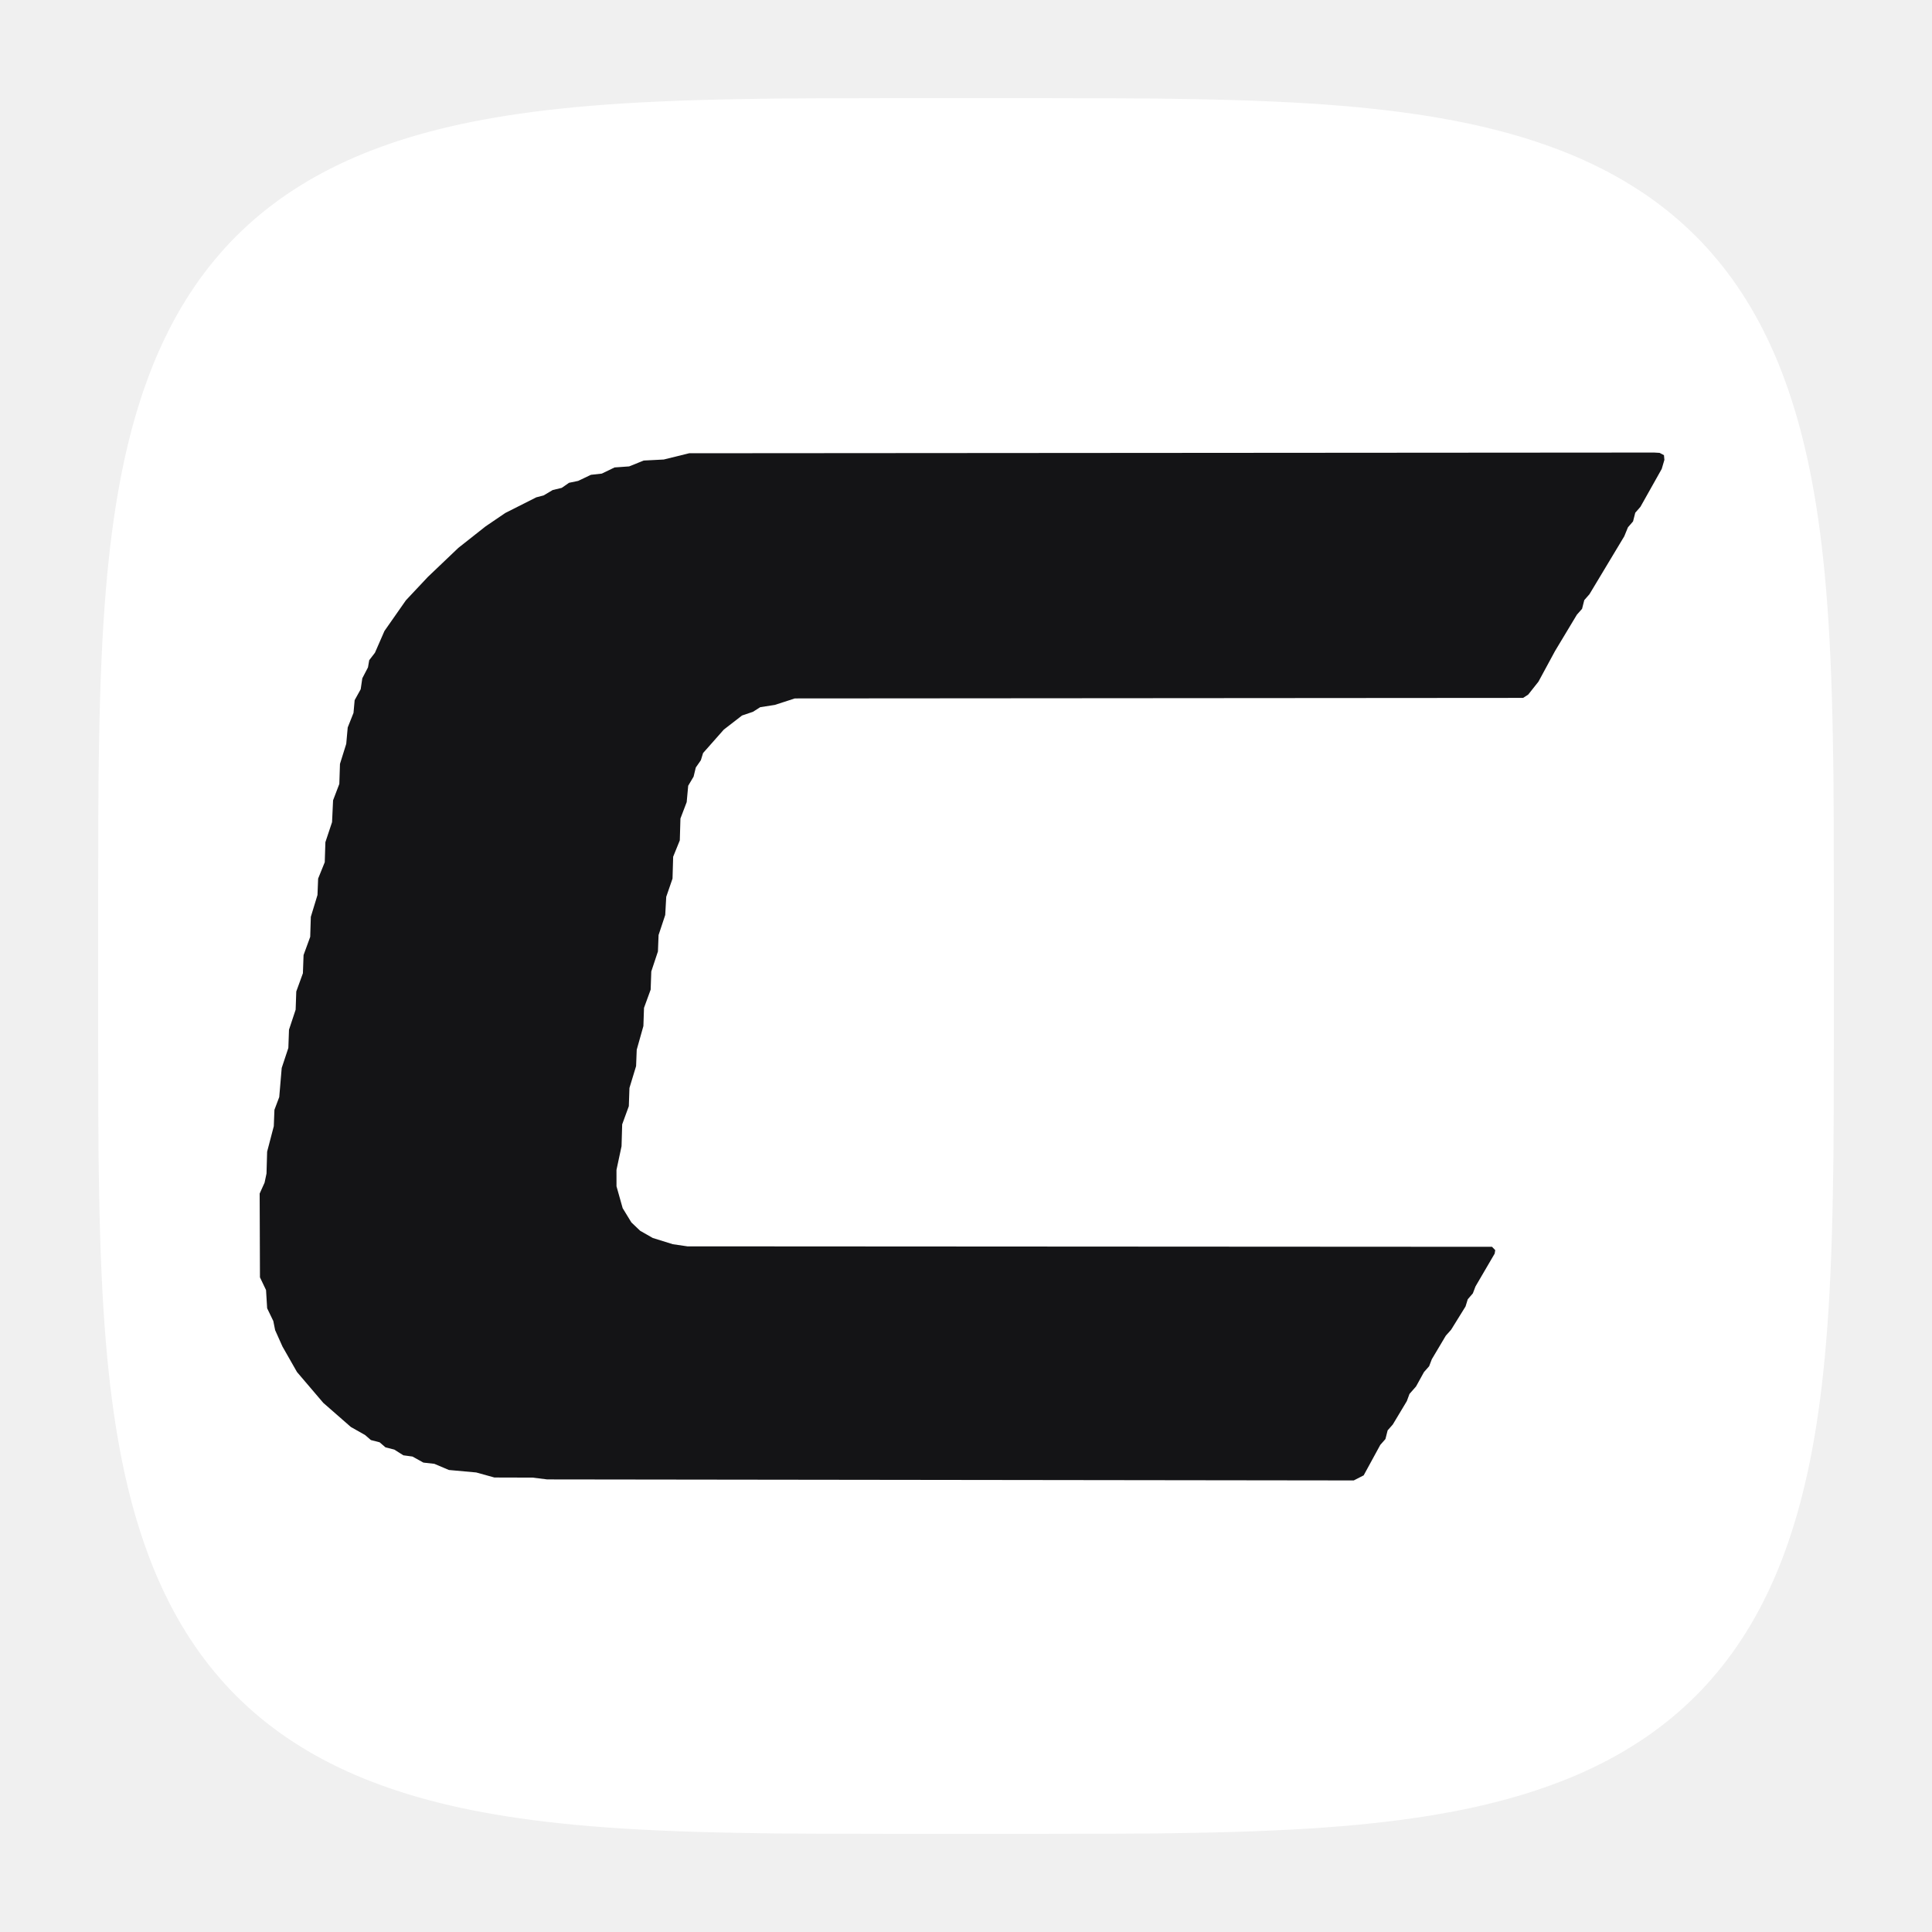
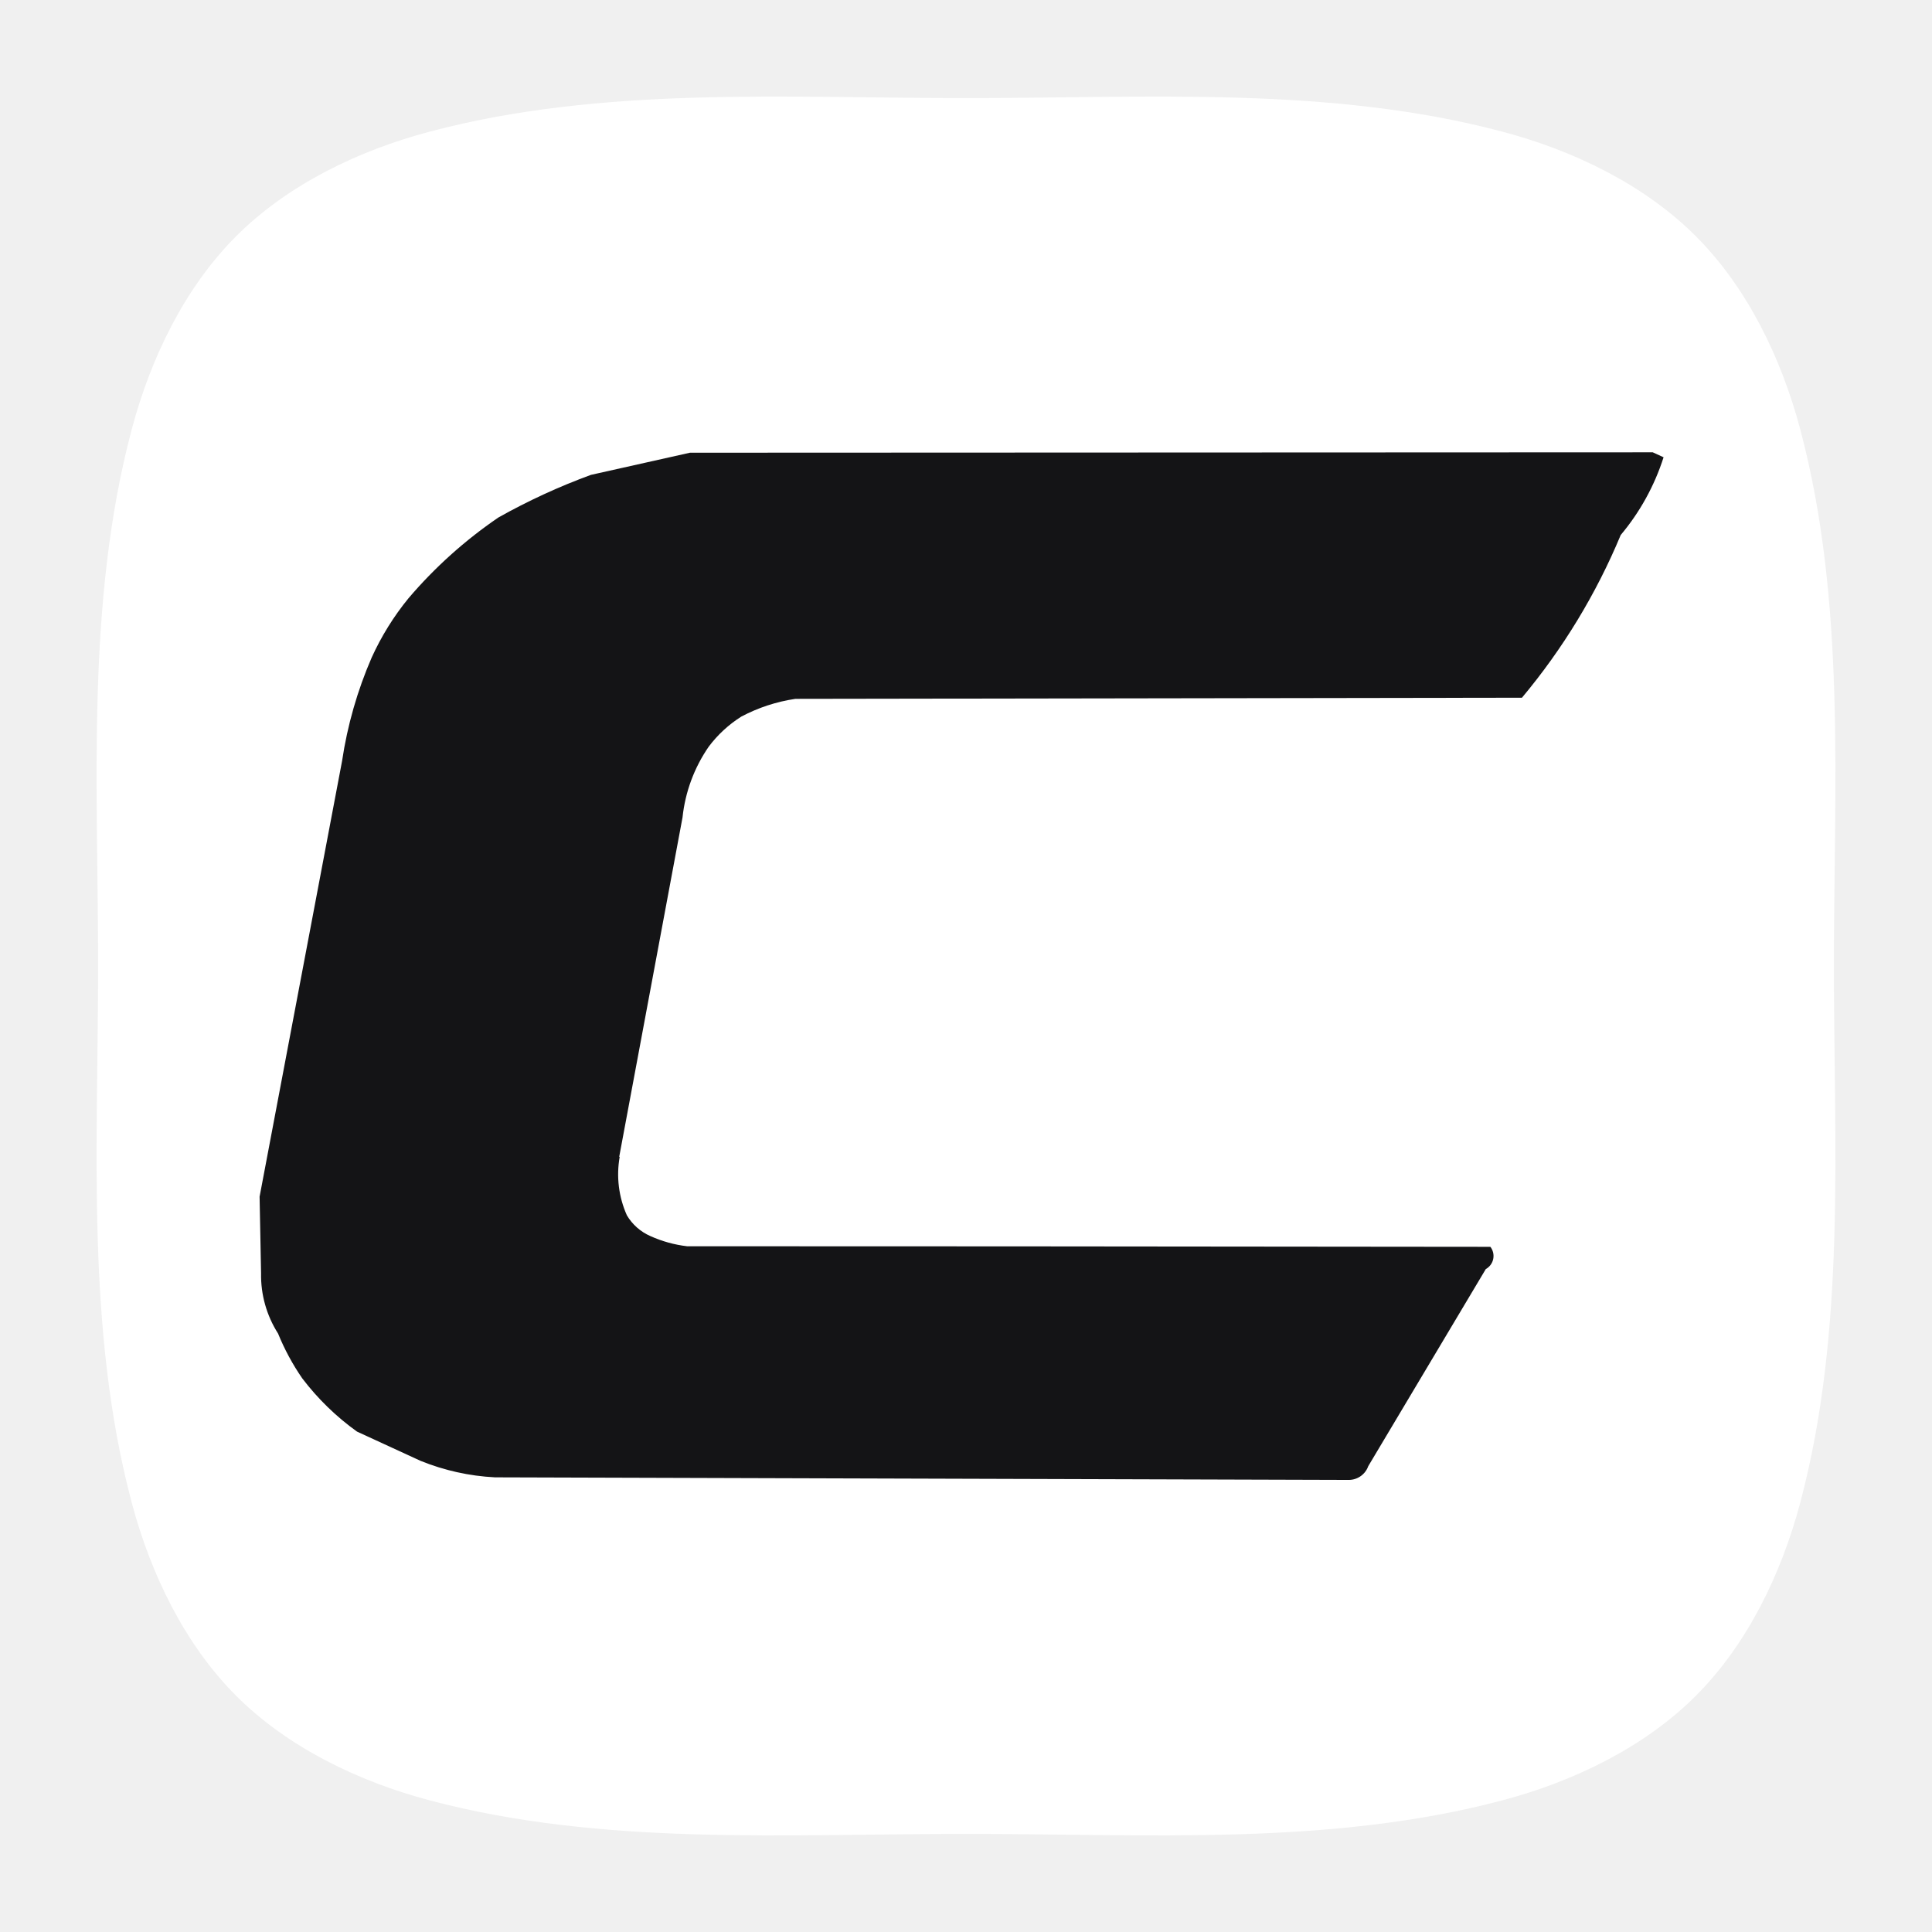
<svg xmlns="http://www.w3.org/2000/svg" viewBox="0 0 512 512" width="512" height="512">
-   <path d="M 486.00 256.00 C 486.00 269.59 485.98 287.16 485.94 296.76 C 485.91 306.37 485.85 308.67 485.77 313.63 C 485.70 318.60 485.60 322.59 485.49 326.56 C 485.38 330.52 485.24 334.02 485.09 337.43 C 484.94 340.83 484.77 343.95 484.58 346.97 C 484.39 349.99 484.18 352.82 483.95 355.56 C 483.73 358.30 483.48 360.90 483.21 363.42 C 482.95 365.95 482.66 368.35 482.36 370.70 C 482.05 373.04 481.73 375.29 481.39 377.49 C 481.04 379.68 480.68 381.79 480.30 383.86 C 479.92 385.92 479.52 387.91 479.10 389.86 C 478.68 391.81 478.24 393.70 477.78 395.55 C 477.32 397.40 476.84 399.19 476.34 400.95 C 475.84 402.70 475.32 404.41 474.78 406.08 C 474.24 407.75 473.68 409.38 473.10 410.97 C 472.52 412.56 471.93 414.12 471.31 415.64 C 470.69 417.16 470.05 418.64 469.39 420.10 C 468.72 421.55 468.04 422.97 467.34 424.36 C 466.64 425.75 465.92 427.11 465.17 428.44 C 464.43 429.77 463.66 431.06 462.87 432.33 C 462.09 433.61 461.28 434.85 460.45 436.06 C 459.62 437.28 458.77 438.47 457.89 439.63 C 457.02 440.79 456.12 441.93 455.20 443.04 C 454.28 444.15 453.34 445.23 452.37 446.30 C 451.41 447.36 450.42 448.39 449.41 449.41 C 448.39 450.42 447.36 451.41 446.30 452.37 C 445.23 453.34 444.15 454.28 443.04 455.20 C 441.93 456.12 440.79 457.02 439.63 457.89 C 438.47 458.77 437.28 459.62 436.06 460.45 C 434.85 461.28 433.61 462.09 432.33 462.87 C 431.06 463.66 429.77 464.43 428.44 465.17 C 427.11 465.92 425.75 466.64 424.36 467.34 C 422.97 468.04 421.55 468.72 420.10 469.39 C 418.64 470.05 417.16 470.69 415.64 471.31 C 414.12 471.93 412.56 472.52 410.97 473.10 C 409.38 473.68 407.75 474.24 406.08 474.78 C 404.41 475.32 402.70 475.84 400.95 476.34 C 399.19 476.84 397.40 477.32 395.55 477.78 C 393.70 478.24 391.81 478.68 389.86 479.10 C 387.91 479.52 385.92 479.92 383.86 480.30 C 381.79 480.68 379.68 481.04 377.49 481.39 C 375.29 481.73 373.04 482.05 370.70 482.36 C 368.35 482.66 365.95 482.95 363.42 483.21 C 360.90 483.48 358.30 483.73 355.56 483.95 C 352.82 484.18 349.99 484.39 346.97 484.58 C 343.95 484.77 340.83 484.94 337.43 485.09 C 334.02 485.24 330.52 485.38 326.56 485.49 C 322.59 485.60 318.60 485.70 313.63 485.77 C 308.67 485.85 306.37 485.91 296.76 485.94 C 287.16 485.98 269.59 486.00 256.00 486.00 C 242.41 486.00 224.84 485.98 215.24 485.94 C 205.63 485.91 203.33 485.85 198.37 485.77 C 193.40 485.70 189.41 485.60 185.44 485.49 C 181.48 485.38 177.98 485.24 174.57 485.09 C 171.17 484.94 168.05 484.77 165.03 484.58 C 162.01 484.39 159.18 484.18 156.44 483.95 C 153.70 483.73 151.10 483.48 148.58 483.21 C 146.05 482.95 143.65 482.66 141.30 482.36 C 138.96 482.05 136.71 481.73 134.51 481.39 C 132.32 481.04 130.21 480.68 128.14 480.30 C 126.08 479.92 124.09 479.52 122.14 479.10 C 120.19 478.68 118.30 478.24 116.45 477.78 C 114.60 477.32 112.81 476.84 111.05 476.34 C 109.30 475.84 107.59 475.32 105.92 474.78 C 104.25 474.24 102.62 473.68 101.03 473.10 C 99.44 472.52 97.88 471.93 96.36 471.31 C 94.84 470.69 93.36 470.05 91.90 469.39 C 90.45 468.72 89.03 468.04 87.64 467.34 C 86.25 466.64 84.89 465.92 83.56 465.17 C 82.23 464.43 80.94 463.66 79.67 462.87 C 78.39 462.09 77.15 461.28 75.94 460.45 C 74.72 459.62 73.53 458.77 72.37 457.89 C 71.21 457.02 70.07 456.12 68.96 455.20 C 67.85 454.28 66.77 453.34 65.70 452.37 C 64.64 451.41 63.61 450.42 62.59 449.41 C 61.58 448.39 60.59 447.36 59.63 446.30 C 58.66 445.23 57.72 444.15 56.80 443.04 C 55.88 441.93 54.98 440.79 54.11 439.63 C 53.23 438.47 52.38 437.28 51.55 436.06 C 50.72 434.85 49.91 433.61 49.13 432.33 C 48.34 431.06 47.57 429.77 46.83 428.44 C 46.08 427.11 45.36 425.75 44.66 424.36 C 43.96 422.97 43.28 421.55 42.61 420.10 C 41.95 418.64 41.31 417.16 40.69 415.64 C 40.07 414.12 39.48 412.56 38.90 410.97 C 38.32 409.38 37.76 407.75 37.22 406.08 C 36.68 404.41 36.16 402.70 35.66 400.95 C 35.16 399.19 34.68 397.40 34.22 395.55 C 33.76 393.70 33.32 391.81 32.90 389.86 C 32.48 387.91 32.08 385.92 31.70 383.86 C 31.32 381.79 30.96 379.68 30.61 377.49 C 30.27 375.29 29.95 373.04 29.64 370.70 C 29.34 368.35 29.05 365.95 28.79 363.42 C 28.52 360.90 28.27 358.30 28.05 355.56 C 27.82 352.82 27.61 349.99 27.42 346.97 C 27.23 343.95 27.06 340.83 26.91 337.43 C 26.76 334.02 26.62 330.52 26.51 326.56 C 26.40 322.59 26.30 318.60 26.23 313.63 C 26.15 308.67 26.09 306.37 26.06 296.76 C 26.02 287.16 26.00 269.59 26.00 256.00 C 26.00 242.41 26.02 224.84 26.06 215.24 C 26.09 205.63 26.15 203.33 26.23 198.37 C 26.30 193.40 26.40 189.41 26.51 185.44 C 26.62 181.48 26.76 177.98 26.91 174.57 C 27.06 171.17 27.23 168.05 27.42 165.03 C 27.61 162.01 27.82 159.18 28.05 156.44 C 28.27 153.70 28.52 151.10 28.79 148.58 C 29.05 146.05 29.34 143.65 29.64 141.30 C 29.95 138.96 30.27 136.71 30.61 134.51 C 30.96 132.32 31.32 130.21 31.70 128.14 C 32.08 126.08 32.48 124.09 32.90 122.14 C 33.32 120.19 33.76 118.30 34.22 116.45 C 34.68 114.60 35.16 112.81 35.66 111.05 C 36.16 109.30 36.68 107.59 37.22 105.92 C 37.76 104.25 38.32 102.62 38.90 101.03 C 39.48 99.44 40.07 97.88 40.69 96.36 C 41.31 94.84 41.95 93.36 42.61 91.90 C 43.28 90.45 43.96 89.03 44.66 87.64 C 45.36 86.25 46.08 84.89 46.83 83.56 C 47.57 82.23 48.34 80.94 49.13 79.67 C 49.91 78.39 50.72 77.15 51.55 75.94 C 52.38 74.72 53.23 73.53 54.11 72.37 C 54.98 71.21 55.88 70.07 56.80 68.96 C 57.72 67.85 58.66 66.77 59.63 65.70 C 60.59 64.64 61.58 63.61 62.59 62.59 C 63.61 61.58 64.64 60.59 65.70 59.63 C 66.77 58.66 67.85 57.72 68.96 56.80 C 70.07 55.88 71.21 54.98 72.37 54.11 C 73.53 53.23 74.72 52.38 75.94 51.55 C 77.15 50.72 78.39 49.91 79.67 49.13 C 80.94 48.34 82.23 47.57 83.56 46.83 C 84.89 46.08 86.25 45.36 87.64 44.66 C 89.03 43.96 90.45 43.28 91.90 42.61 C 93.36 41.95 94.84 41.31 96.36 40.69 C 97.88 40.07 99.44 39.48 101.03 38.90 C 102.62 38.32 104.25 37.76 105.92 37.22 C 107.59 36.68 109.30 36.16 111.05 35.66 C 112.81 35.16 114.60 34.68 116.45 34.22 C 118.30 33.76 120.19 33.32 122.14 32.90 C 124.09 32.48 126.08 32.08 128.14 31.70 C 130.21 31.32 132.32 30.96 134.51 30.61 C 136.71 30.27 138.96 29.95 141.30 29.64 C 143.65 29.34 146.05 29.05 148.58 28.79 C 151.10 28.52 153.70 28.27 156.44 28.05 C 159.18 27.82 162.01 27.61 165.03 27.42 C 168.05 27.23 171.17 27.06 174.57 26.91 C 177.98 26.76 181.48 26.62 185.44 26.51 C 189.41 26.40 193.40 26.30 198.37 26.23 C 203.33 26.15 205.63 26.09 215.24 26.06 C 224.84 26.02 242.41 26.00 256.00 26.00 C 269.59 26.00 287.16 26.02 296.76 26.06 C 306.37 26.09 308.67 26.15 313.63 26.23 C 318.60 26.30 322.59 26.40 326.56 26.51 C 330.52 26.62 334.02 26.76 337.43 26.91 C 340.83 27.06 343.95 27.23 346.97 27.42 C 349.99 27.61 352.82 27.82 355.56 28.05 C 358.30 28.27 360.90 28.52 363.42 28.79 C 365.95 29.05 368.35 29.34 370.70 29.64 C 373.04 29.95 375.29 30.27 377.49 30.61 C 379.68 30.96 381.79 31.32 383.86 31.70 C 385.92 32.08 387.91 32.48 389.86 32.90 C 391.81 33.32 393.70 33.76 395.55 34.22 C 397.40 34.68 399.19 35.16 400.95 35.66 C 402.70 36.16 404.41 36.68 406.08 37.22 C 407.75 37.76 409.38 38.32 410.97 38.90 C 412.56 39.48 414.12 40.07 415.64 40.69 C 417.16 41.31 418.64 41.95 420.10 42.61 C 421.55 43.28 422.97 43.96 424.36 44.66 C 425.75 45.36 427.11 46.08 428.44 46.83 C 429.77 47.57 431.06 48.34 432.33 49.13 C 433.61 49.91 434.85 50.72 436.06 51.55 C 437.28 52.38 438.47 53.23 439.63 54.11 C 440.79 54.98 441.93 55.88 443.04 56.80 C 444.15 57.72 445.23 58.66 446.30 59.63 C 447.36 60.59 448.39 61.58 449.41 62.59 C 450.42 63.61 451.41 64.64 452.37 65.70 C 453.34 66.77 454.28 67.85 455.20 68.96 C 456.12 70.07 457.02 71.21 457.89 72.37 C 458.77 73.53 459.62 74.72 460.45 75.94 C 461.28 77.15 462.09 78.39 462.87 79.67 C 463.66 80.94 464.43 82.23 465.17 83.56 C 465.92 84.89 466.64 86.25 467.34 87.64 C 468.04 89.03 468.72 90.45 469.39 91.90 C 470.05 93.36 470.69 94.84 471.31 96.36 C 471.93 97.88 472.52 99.44 473.10 101.03 C 473.68 102.62 474.24 104.25 474.78 105.92 C 475.32 107.59 475.84 109.30 476.34 111.05 C 476.84 112.81 477.32 114.60 477.78 116.45 C 478.24 118.30 478.68 120.19 479.10 122.14 C 479.52 124.09 479.92 126.08 480.30 128.14 C 480.68 130.21 481.04 132.32 481.39 134.51 C 481.73 136.71 482.05 138.96 482.36 141.30 C 482.66 143.65 482.95 146.05 483.21 148.58 C 483.48 151.10 483.73 153.70 483.95 156.44 C 484.18 159.18 484.39 162.01 484.58 165.03 C 484.77 168.05 484.94 171.17 485.09 174.57 C 485.24 177.98 485.38 181.48 485.49 185.44 C 485.60 189.41 485.70 193.40 485.77 198.37 C 485.85 203.33 485.91 205.63 485.94 215.24 C 485.98 224.84 486.00 242.41 486.00 256.00 Z" fill="#FFFFFF" />
+   <path d="M 486.00 256.00 C 486.00 303.52 489.29 352.36 477.07 398.28 C 472.09 417.01 463.11 435.70 449.41 449.41 C 435.70 463.11 417.01 472.09 398.28 477.07 C 352.36 489.29 303.52 486.00 256.00 486.00 C 208.48 486.00 159.64 489.29 113.72 477.07 C 94.99 472.09 76.30 463.11 62.59 449.41 C 48.89 435.70 39.91 417.01 34.93 398.28 C 22.71 352.36 26.00 303.52 26.00 256.00 C 26.00 208.48 22.71 159.64 34.93 113.72 C 39.91 94.99 48.89 76.30 62.59 62.59 C 76.30 48.89 94.99 39.91 113.72 34.93 C 159.64 22.71 208.48 26.00 256.00 26.00 C 303.52 26.00 352.36 22.71 398.28 34.93 C 417.01 39.91 435.70 48.89 449.41 62.59 C 463.11 76.30 472.09 94.99 477.07 113.72 C 489.29 159.64 486.00 208.48 486.00 256.00 Z" fill="#FFFFFF" />
  <g transform="translate(68.78 118.00) scale(0.4825)">
-     <path id="glyph" d="M 236.00 4.38 L 766.00 4.00 L 768.99 4.18 L 771.37 5.44 L 771.61 8.01 L 770.14 13.00 L 758.44 33.83 L 755.61 37.05 L 754.39 41.83 L 751.60 45.05 L 749.57 50.00 L 730.44 81.83 L 727.61 85.05 L 726.39 89.83 L 723.55 93.05 L 711.55 113.00 L 702.44 129.83 L 696.82 136.93 L 694.00 138.76 L 294.00 139.05 L 283.00 142.61 L 275.00 143.86 L 271.00 146.40 L 265.00 148.43 L 255.00 156.17 L 243.61 169.05 L 242.39 173.00 L 239.61 177.00 L 238.40 182.00 L 235.44 187.00 L 234.61 196.00 L 231.18 205.00 L 230.83 217.00 L 227.18 226.00 L 226.83 238.00 L 223.38 248.00 L 222.82 258.00 L 219.17 269.00 L 218.82 278.00 L 215.17 289.00 L 214.82 299.00 L 211.17 309.00 L 210.83 319.00 L 207.17 332.00 L 206.82 341.00 L 203.17 353.00 L 202.83 363.00 L 199.18 373.00 L 198.83 385.00 L 196.05 398.00 L 196.06 407.00 L 199.44 419.00 L 204.22 426.83 L 209.05 431.44 L 216.00 435.40 L 227.00 438.82 L 235.00 439.99 L 676.93 440.24 L 678.70 442.07 L 678.38 444.00 L 667.86 462.00 L 666.40 465.83 L 663.61 469.05 L 662.39 473.00 L 654.44 485.83 L 651.56 489.05 L 643.86 502.00 L 642.40 505.83 L 639.56 509.05 L 635.20 516.95 L 631.60 521.05 L 630.14 525.00 L 622.44 537.83 L 619.61 541.05 L 618.39 545.83 L 615.56 549.05 L 606.44 565.77 L 601.00 568.56 L 158.00 568.00 L 150.00 567.01 L 129.00 566.95 L 119.00 564.18 L 104.00 562.82 L 96.00 559.43 L 90.00 558.76 L 84.00 555.44 L 79.00 554.76 L 74.00 551.61 L 69.17 550.39 L 65.95 547.61 L 61.17 546.39 L 57.95 543.60 L 50.17 539.21 L 35.01 525.95 L 20.56 509.00 L 12.59 495.00 L 8.56 486.00 L 7.56 481.00 L 4.18 474.00 L 3.57 464.00 L 0.23 457.00 L 0.07 411.00 L 2.77 405.00 L 3.83 400.00 L 4.17 388.00 L 7.83 374.00 L 8.18 365.00 L 10.82 358.00 L 12.18 342.00 L 15.83 331.00 L 16.18 321.00 L 19.83 310.00 L 20.18 300.00 L 23.82 290.00 L 24.18 280.00 L 27.83 270.00 L 28.17 259.00 L 31.83 247.00 L 32.18 238.00 L 35.82 229.00 L 36.17 218.00 L 39.83 207.00 L 40.39 195.00 L 43.82 186.00 L 44.18 175.00 L 47.62 164.00 L 48.43 155.00 L 51.61 147.00 L 52.24 140.00 L 55.56 134.00 L 56.44 128.00 L 59.56 122.00 L 60.24 118.05 L 63.39 113.95 L 68.61 102.00 L 80.38 85.17 L 92.38 72.38 L 109.17 56.38 L 124.17 44.54 L 135.00 37.18 L 152.00 28.60 L 156.00 27.56 L 161.00 24.60 L 166.00 23.39 L 170.00 20.61 L 175.00 19.57 L 182.00 16.23 L 188.00 15.56 L 195.00 12.18 L 203.00 11.61 L 211.00 8.39 L 222.00 7.83 L 235.00 4.63 Z" fill="#141416" />
+     <path id="glyph" d="M 236.41 4.09 L 765.22 3.87 L 771.16 6.60 A 126.10 126.10 0 0 1 747.62 49.29 A 347.34 347.34 0 0 1 693.37 138.66 L 294.32 139.28 A 92.38 92.38 0 0 0 264.56 149.05 A 67.44 67.44 0 0 0 246.67 165.60 A 83.99 83.99 0 0 0 232.32 204.43 L 197.55 390.80 L 197.81 390.82 A 55.13 55.13 0 0 0 201.76 422.94 A 28.02 28.02 0 0 0 214.67 434.35 A 68.39 68.39 0 0 0 234.84 439.94 L 416.92 440.00 L 676.03 440.25 A 8.19 8.19 0 0 1 673.52 452.46 L 608.95 560.74 A 11.37 11.37 0 0 1 598.41 568.28 L 129.28 566.86 A 125.61 125.61 0 0 1 88.39 557.78 L 53.54 541.74 A 140.94 140.94 0 0 1 23.45 512.48 A 129.02 129.02 0 0 1 10.17 487.87 A 59.59 59.59 0 0 1 0.84 454.74 L 0.03 412.70 L 45.33 173.42 A 227.16 227.16 0 0 1 61.60 116.58 A 148.21 148.21 0 0 1 81.83 84.01 A 249.84 249.84 0 0 1 131.17 39.68 A 348.64 348.64 0 0 1 182.02 16.26 L 236.41 4.09 Z" fill="#141416" />
  </g>
</svg>
